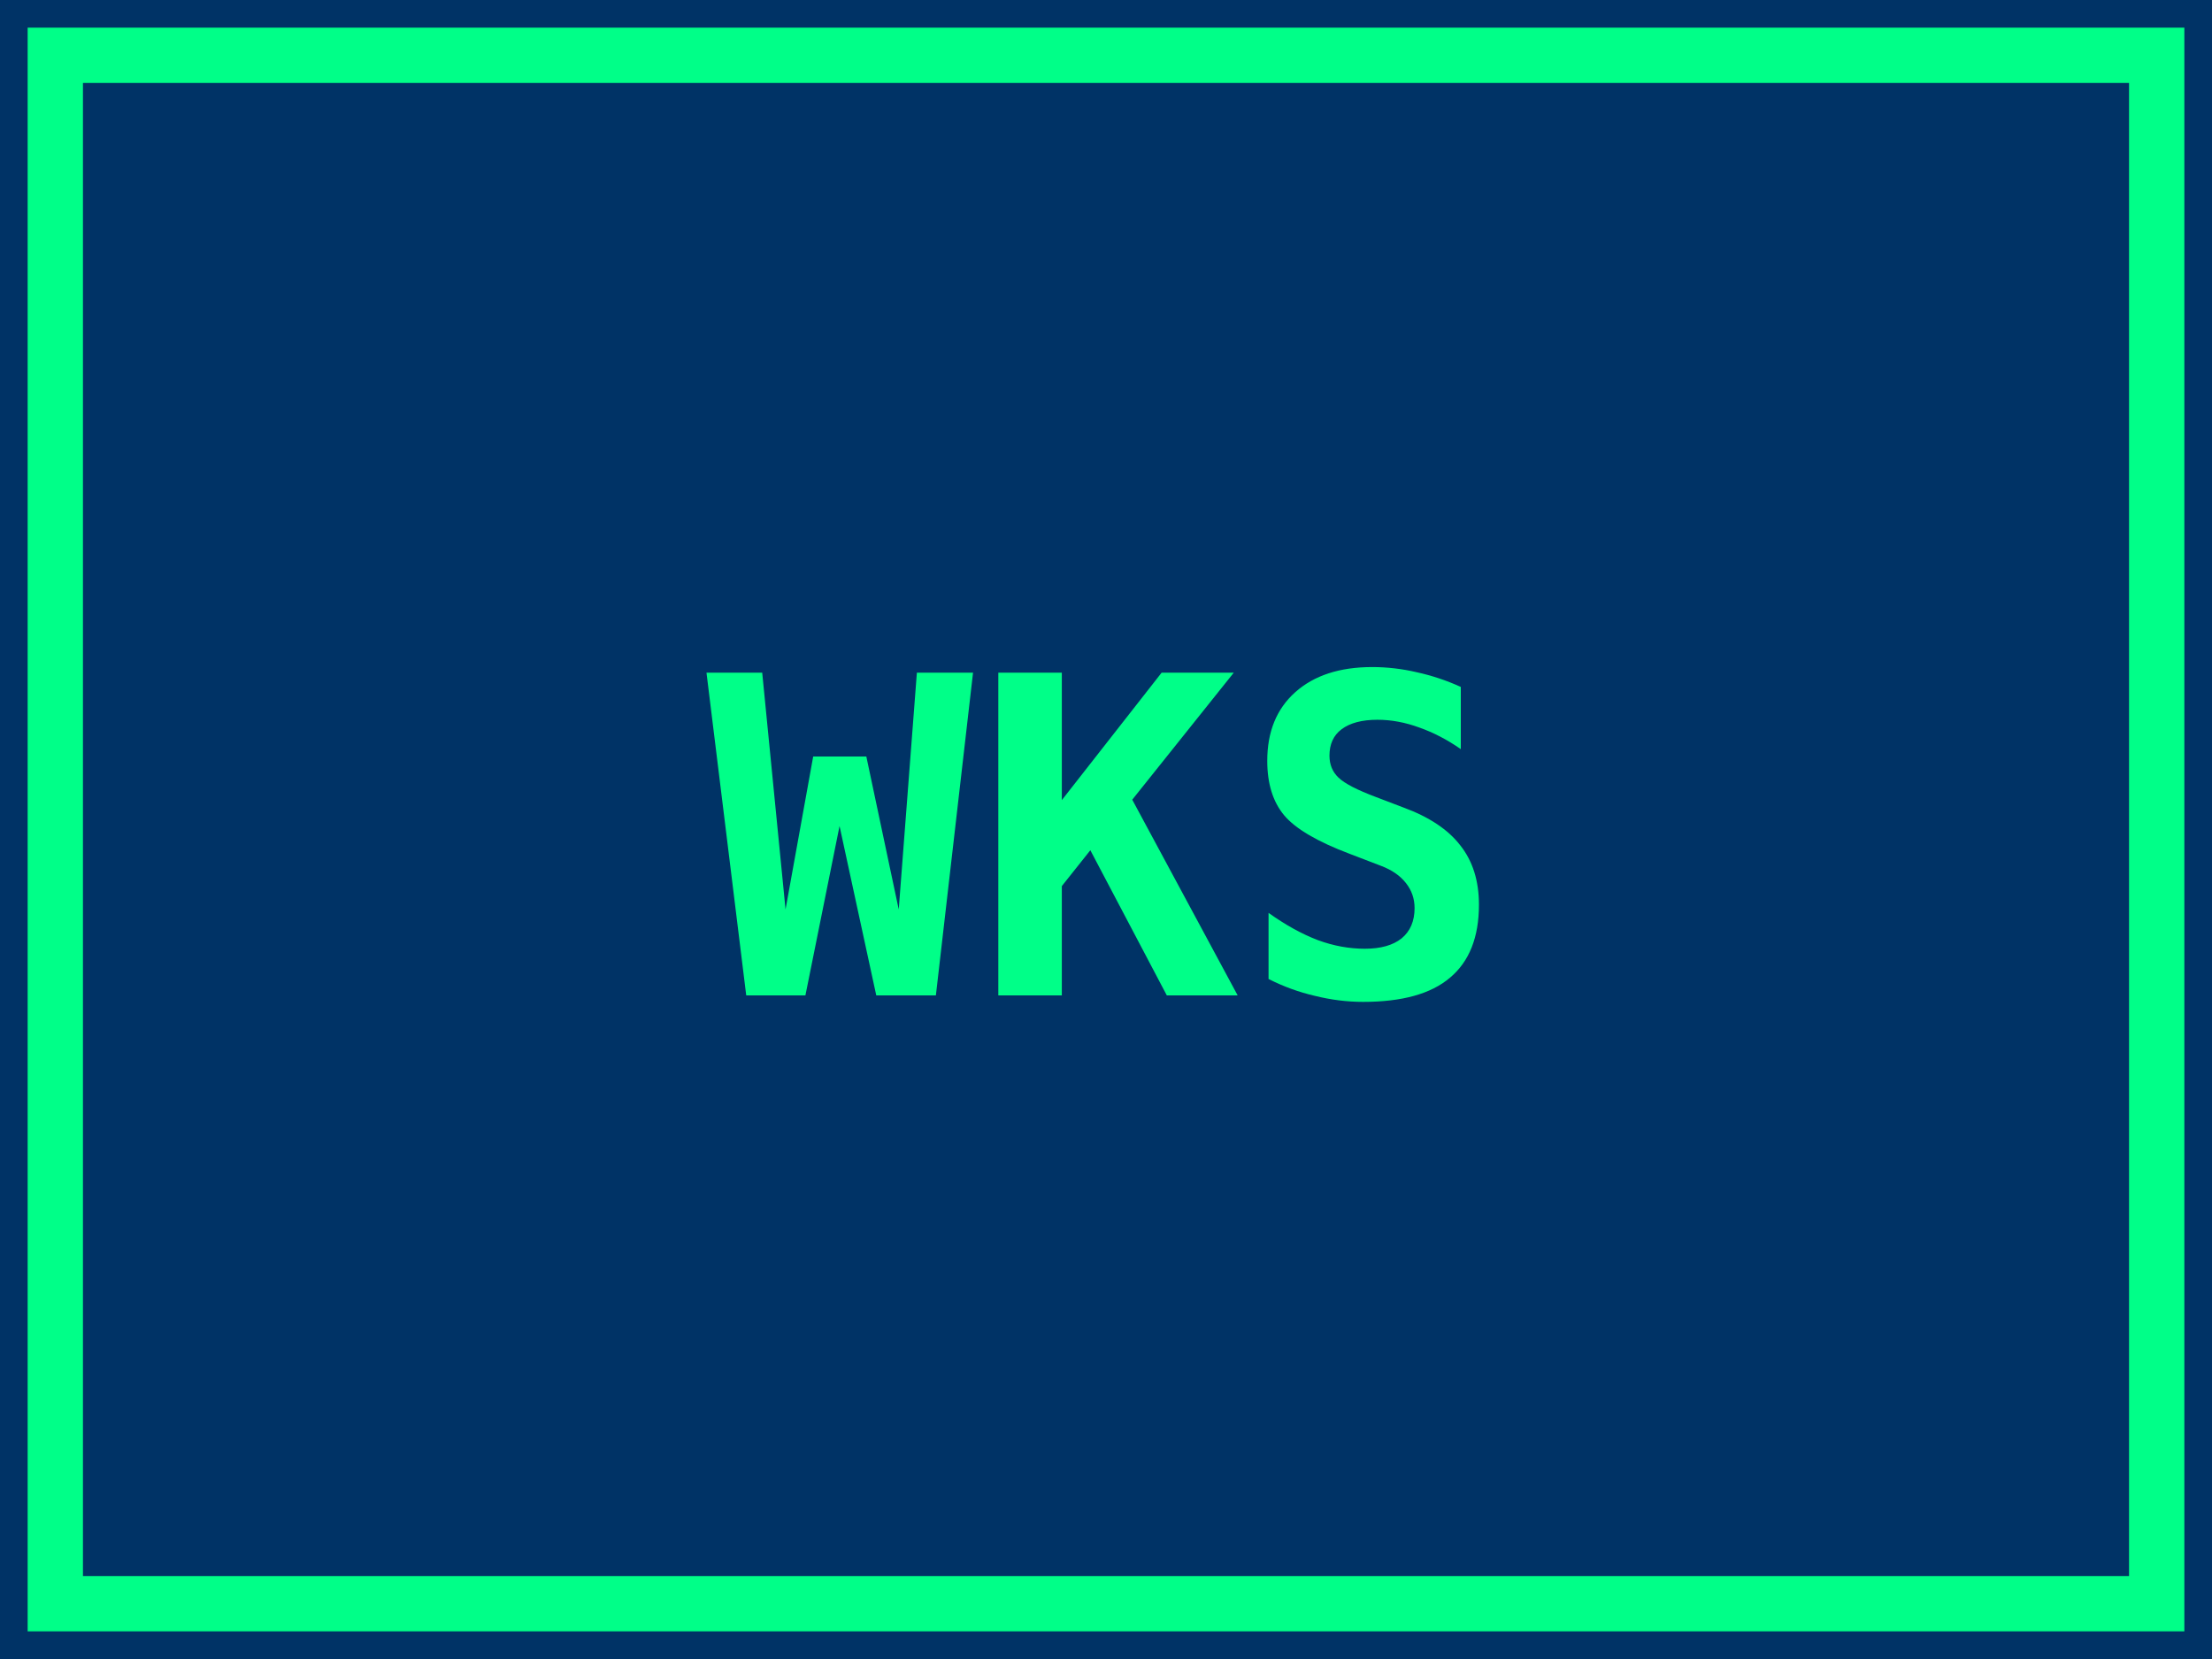
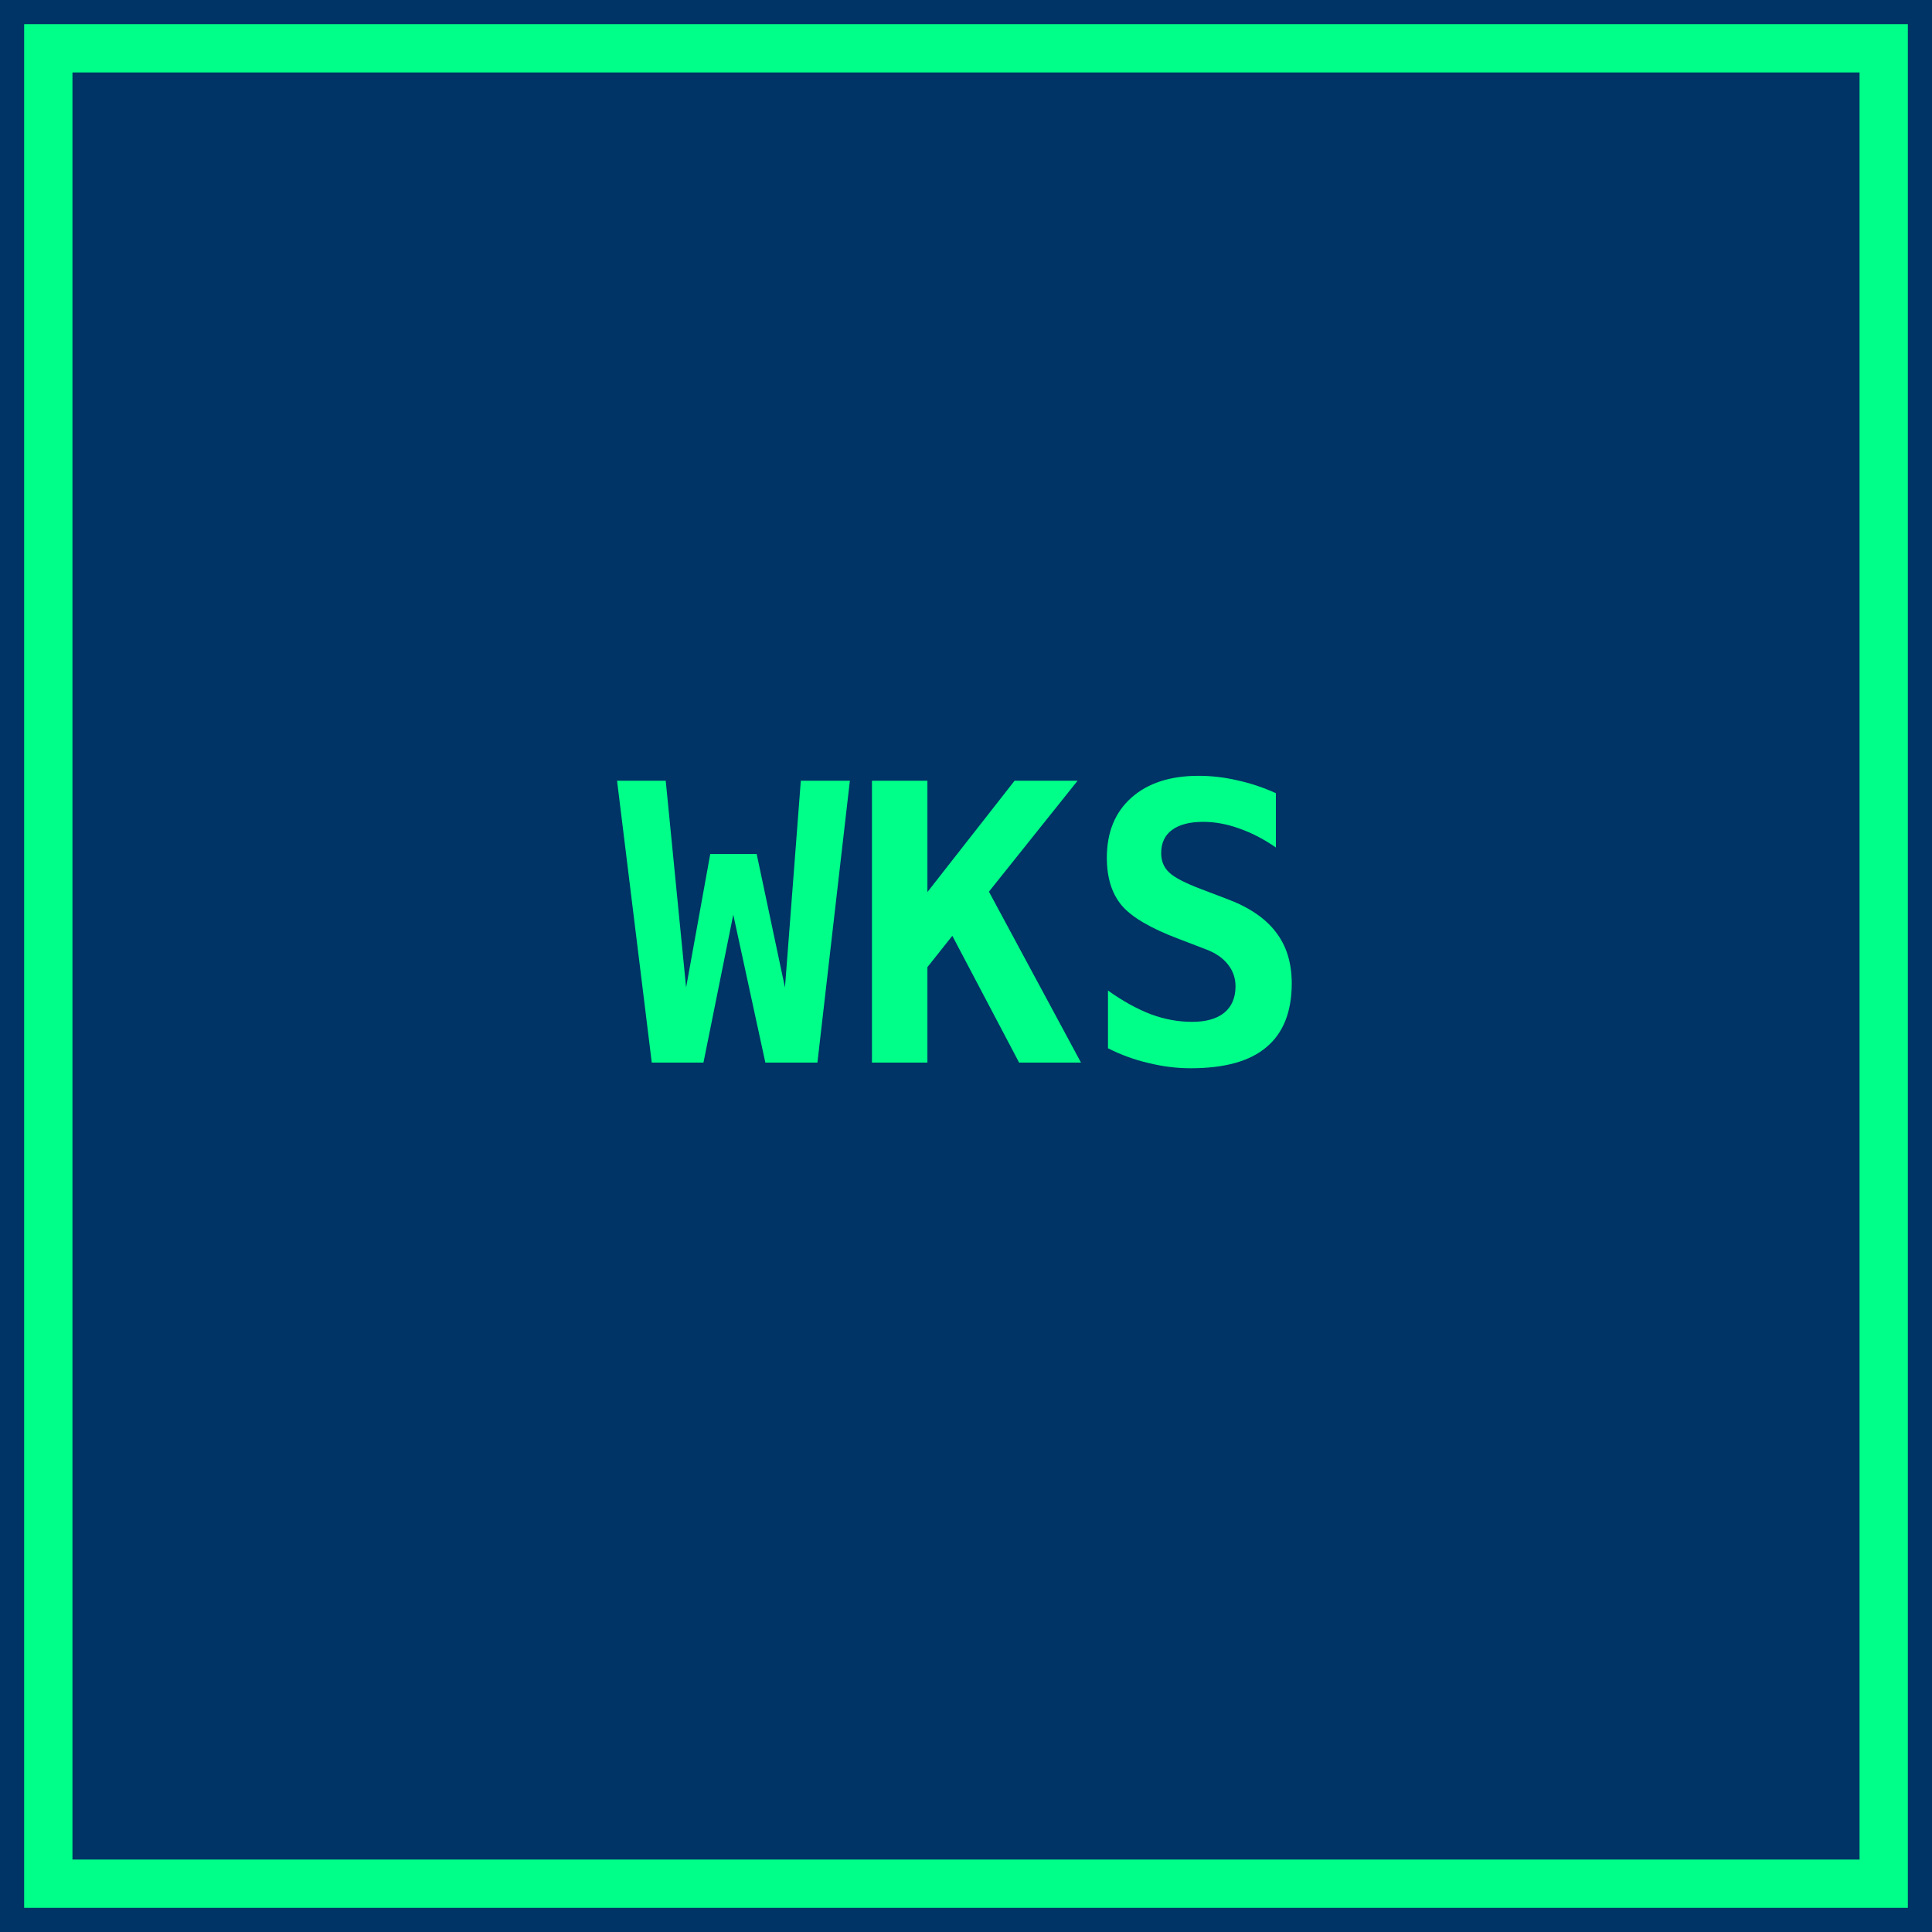
- <svg xmlns="http://www.w3.org/2000/svg" width="80" height="60">
-   <rect width="80" height="60" fill="#003366" />
-   <rect x="2" y="2" width="76" height="56" fill="none" stroke="#00ff88" stroke-width="2" />
-   <text x="40" y="36" font-family="monospace" font-size="16" font-weight="bold" fill="#00ff88" text-anchor="middle">WKS</text>
+ <svg xmlns="http://www.w3.org/2000/svg" width="80" height="80" viewBox="0 0 80 80">
+   <rect width="80" height="80" fill="#003366" />
+   <rect x="2" y="2" width="76" height="76" fill="none" stroke="#00ff88" stroke-width="2" />
+   <text x="40" y="44" font-family="monospace" font-size="16" font-weight="bold" fill="#00ff88" text-anchor="middle">WKS</text>
</svg>
